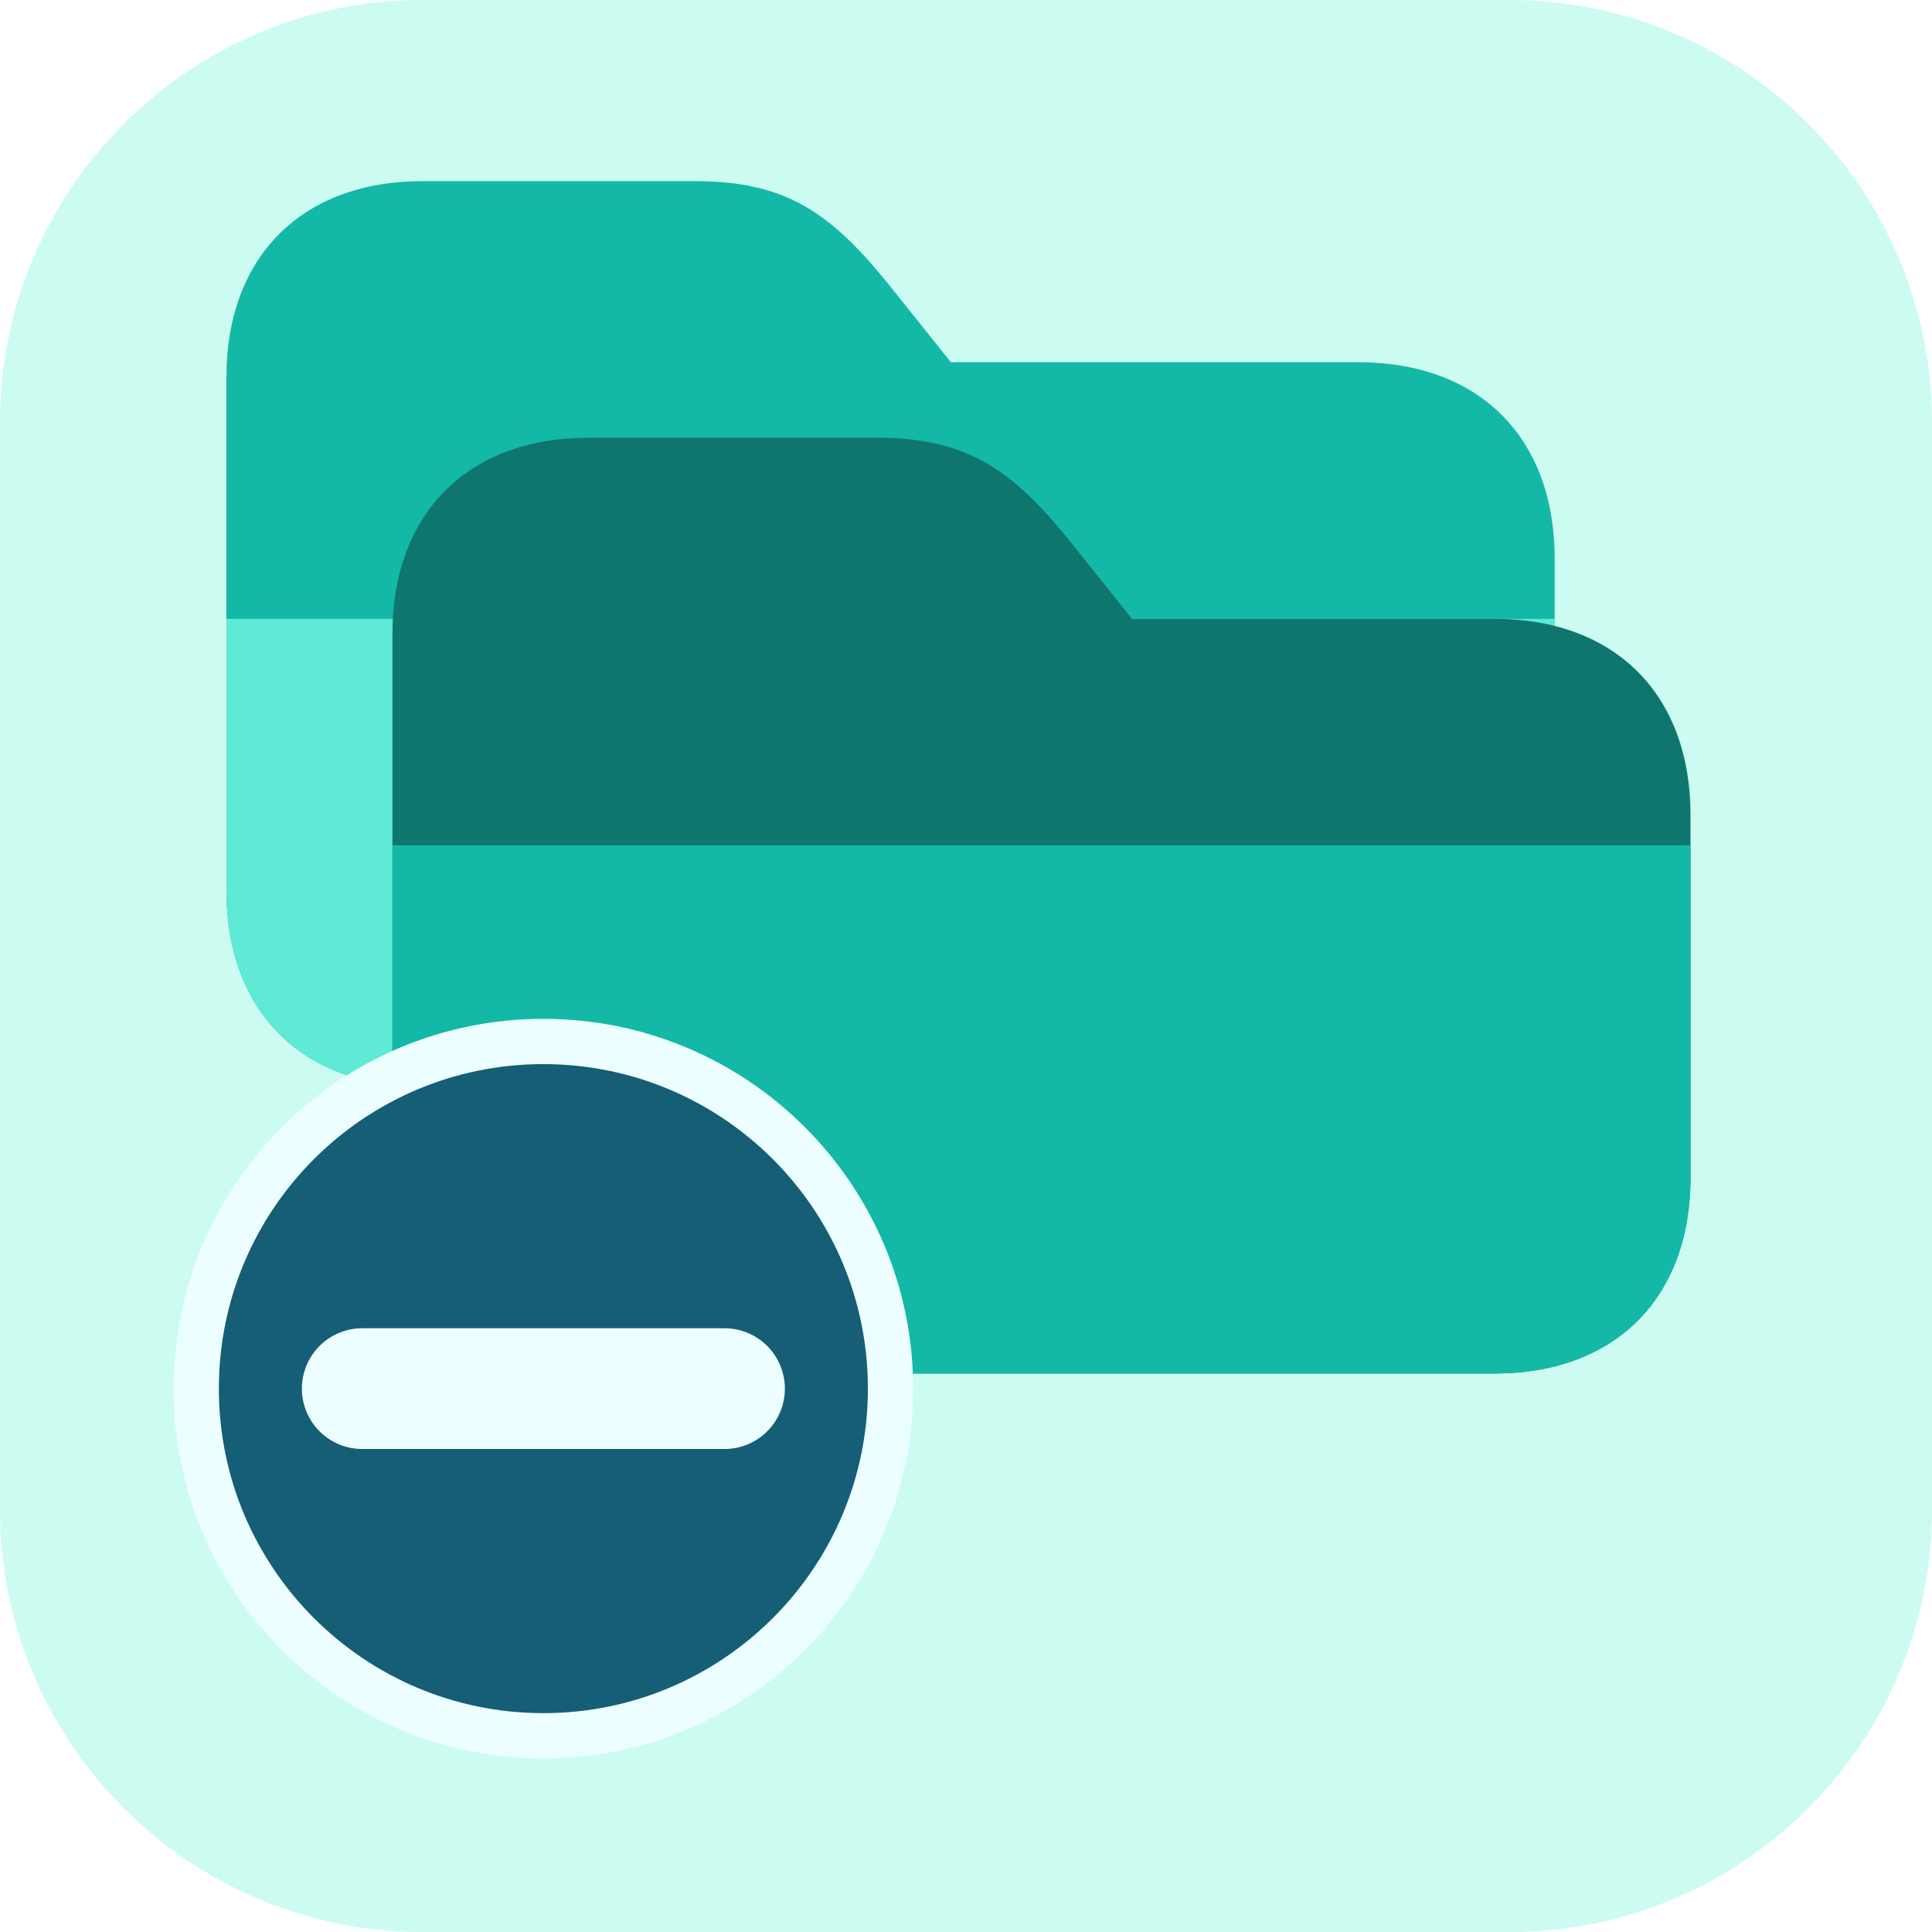
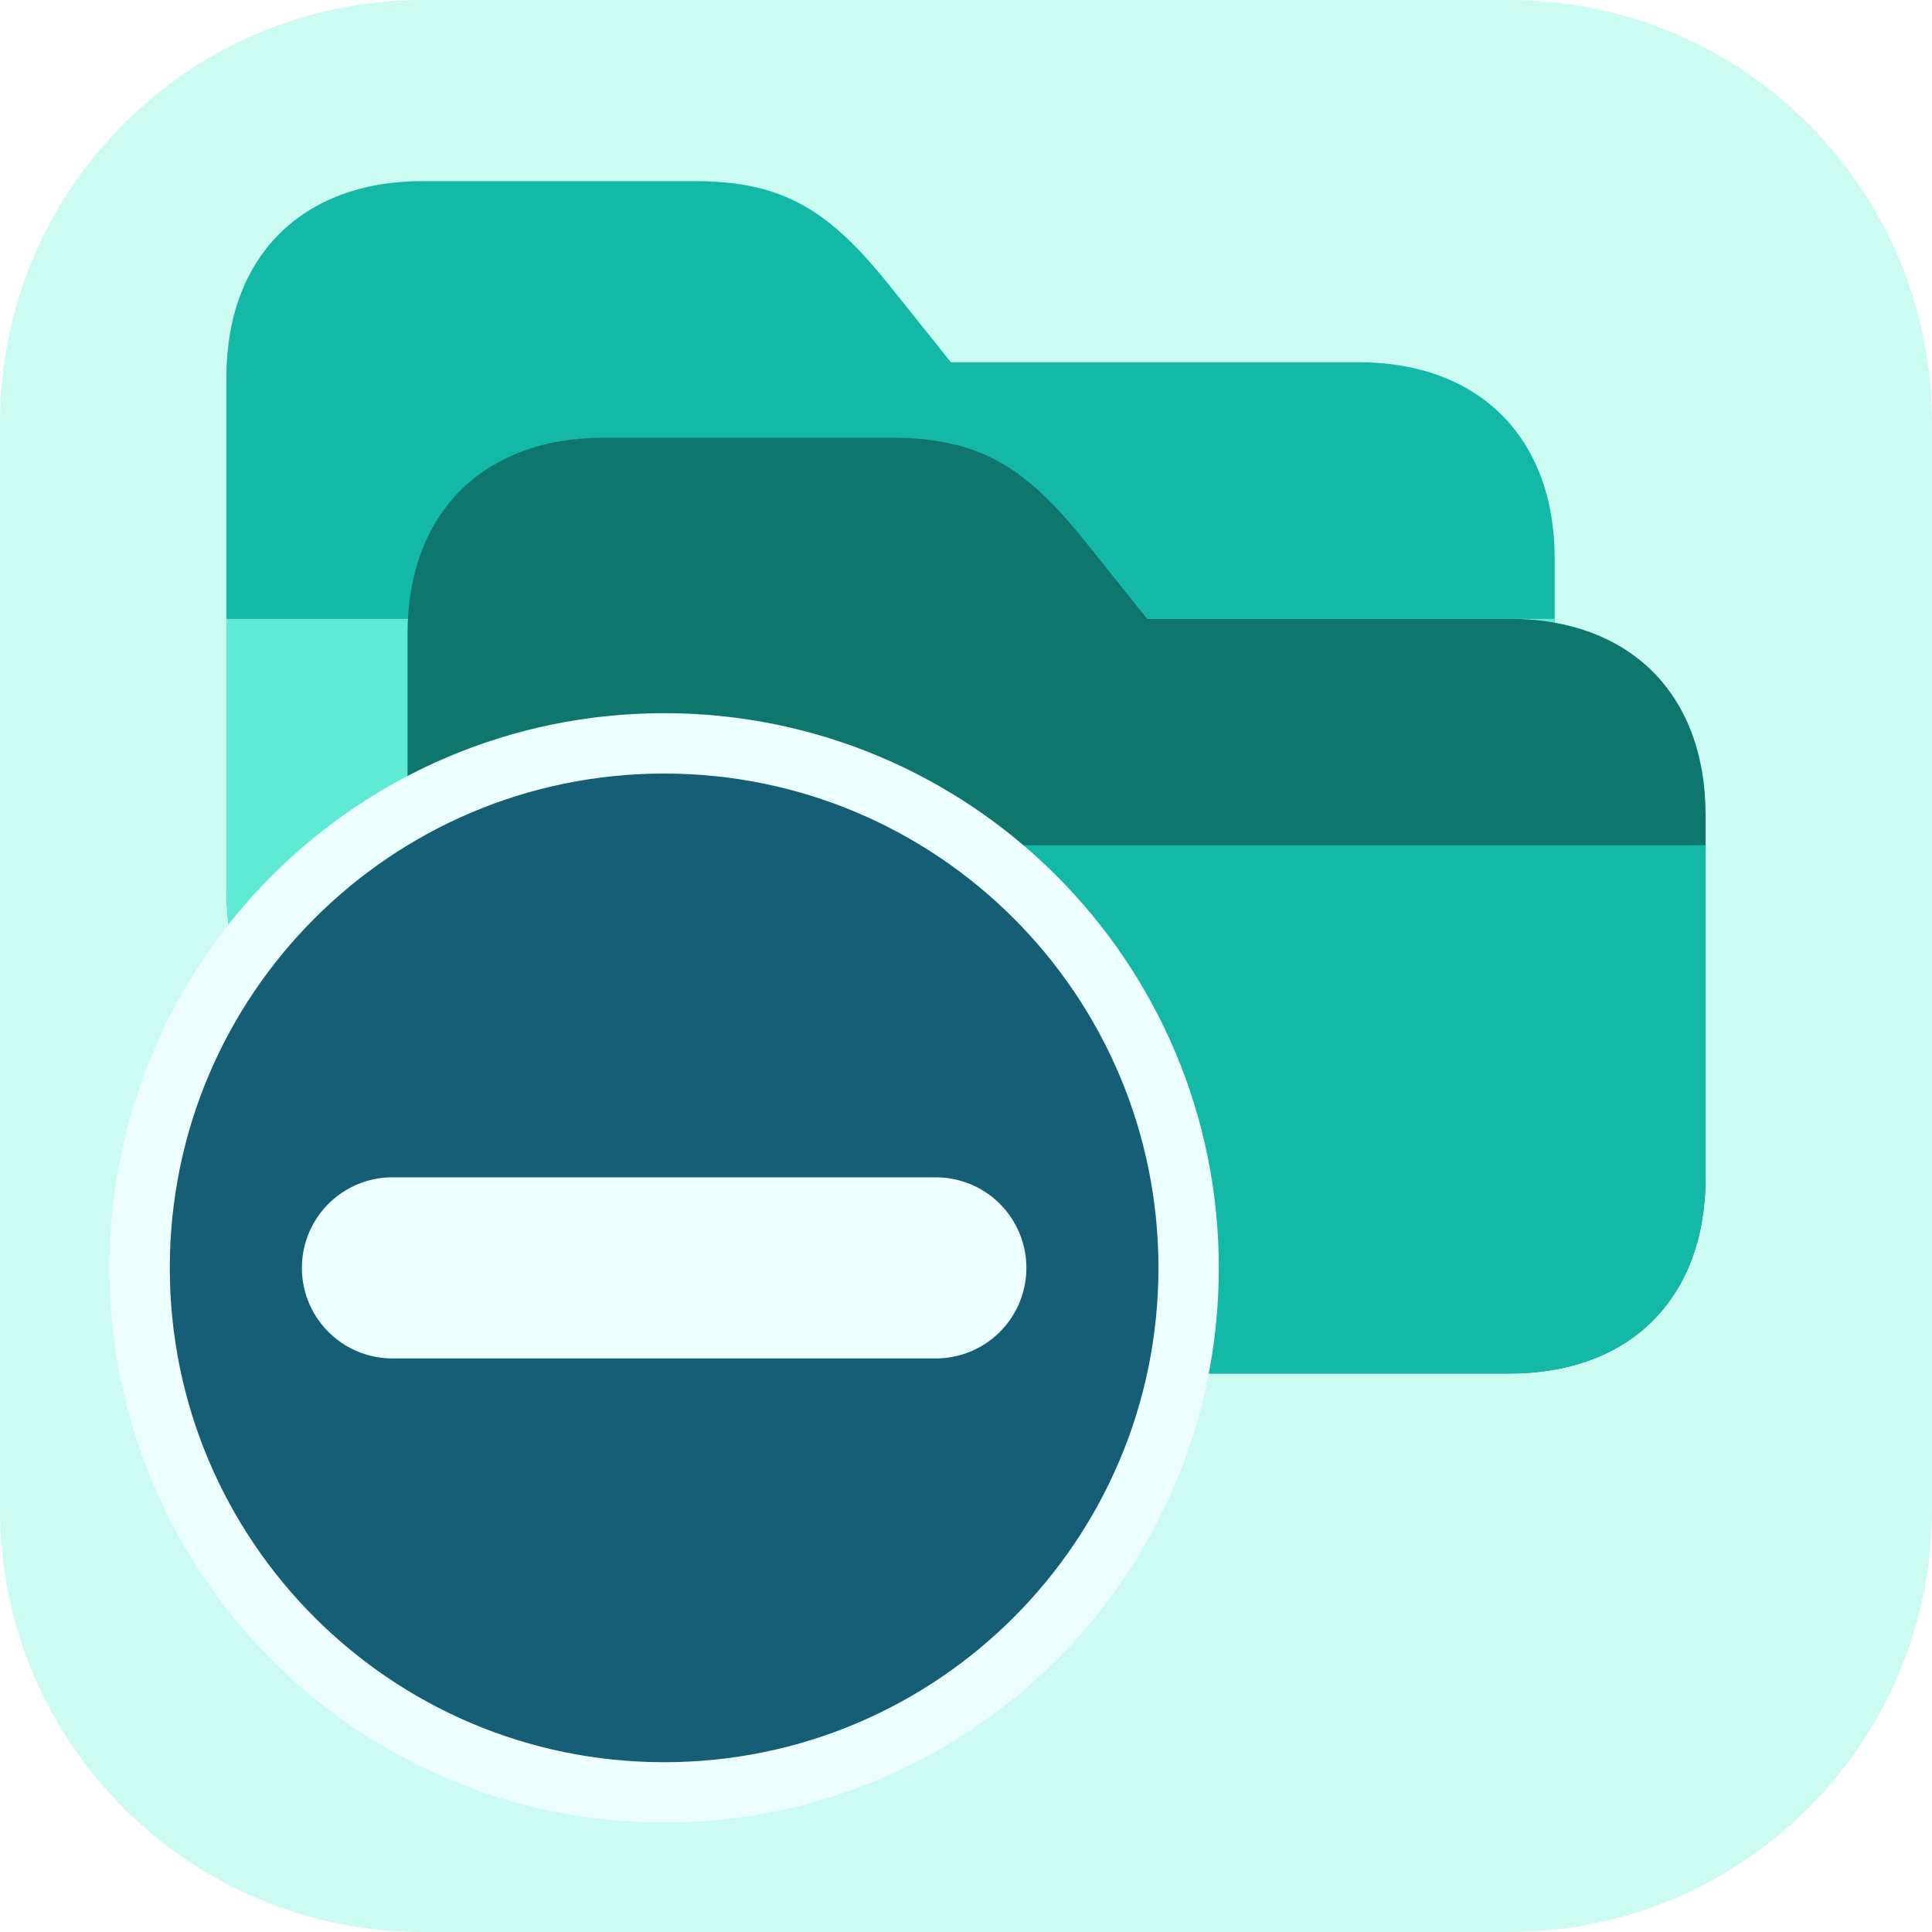
<svg xmlns="http://www.w3.org/2000/svg" width="128" height="128" viewBox="0 0 128 128" role="img" aria-labelledby="title desc">
  <defs>
    <linearGradient id="bg" x1="18" y1="8" x2="112" y2="122" gradientUnits="userSpaceOnUse">
      <stop offset="0" stop-color="#0f766e" />
      <stop offset="0.56" stop-color="#155e75" />
      <stop offset="1" stop-color="#0f172a" />
    </linearGradient>
    <linearGradient id="tabBack" x1="23" y1="35" x2="94" y2="99" gradientUnits="userSpaceOnUse">
      <stop offset="0" stop-color="#5eead4" />
      <stop offset="1" stop-color="#0f766e" />
    </linearGradient>
    <linearGradient id="tabFront" x1="36" y1="44" x2="92" y2="106" gradientUnits="userSpaceOnUse">
      <stop offset="0" stop-color="#ecfeff" />
      <stop offset="1" stop-color="#99f6e4" />
    </linearGradient>
  </defs>
  <rect width="128" height="128" rx="28" fill="#ccfbf1" />
  <g transform="translate(-8 -13)">
    <path d="M23 72V38c0-8 5-13 13-13h18c6 0 9 2 13 7l4 5h27c8 0 13 5 13 13v22c0 8-5 13-13 13H36c-8 0-13-5-13-13Z" fill="#14b8a6" />
    <path d="M23 54h88v18c0 8-5 13-13 13H36c-8 0-13-5-13-13V54Z" fill="#5eead4" />
-     <path d="M34 91V55c0-8 5-13 13-13h19c6 0 9 2 13 7l4 5h24c8 0 13 5 13 13v24c0 8-5 13-13 13H47c-8 0-13-5-13-13Z" fill="#0f766e" />
-     <path d="M34 69h86v22c0 8-5 13-13 13H47c-8 0-13-5-13-13V69Z" fill="#14b8a6" />
+     <path d="M35 91V55c0-8 5-13 13-13h19c6 0 9 2 13 7l4 5h24c8 0 13 5 13 13v24c0 8-5 13-13 13H48c-8 0-13-5-13-13Z" fill="#0f766e" />
+     <path d="M35 69h86v22c0 8-5 13-13 13H48c-8 0-13-5-13-13V69Z" fill="#14b8a6" />
  </g>
-   <circle cx="36" cy="92" r="23" fill="#155e75" stroke="#ecfeff" stroke-width="3" />
-   <path d="M24 92h24" stroke="#ecfeff" stroke-width="8" stroke-linecap="round" />
+   <circle cx="44" cy="84" r="34.75" fill="#155e75" stroke="#ecfeff" stroke-width="4" />
+   <path d="M26 84h36" stroke="#ecfeff" stroke-width="12" stroke-linecap="round" />
</svg>
